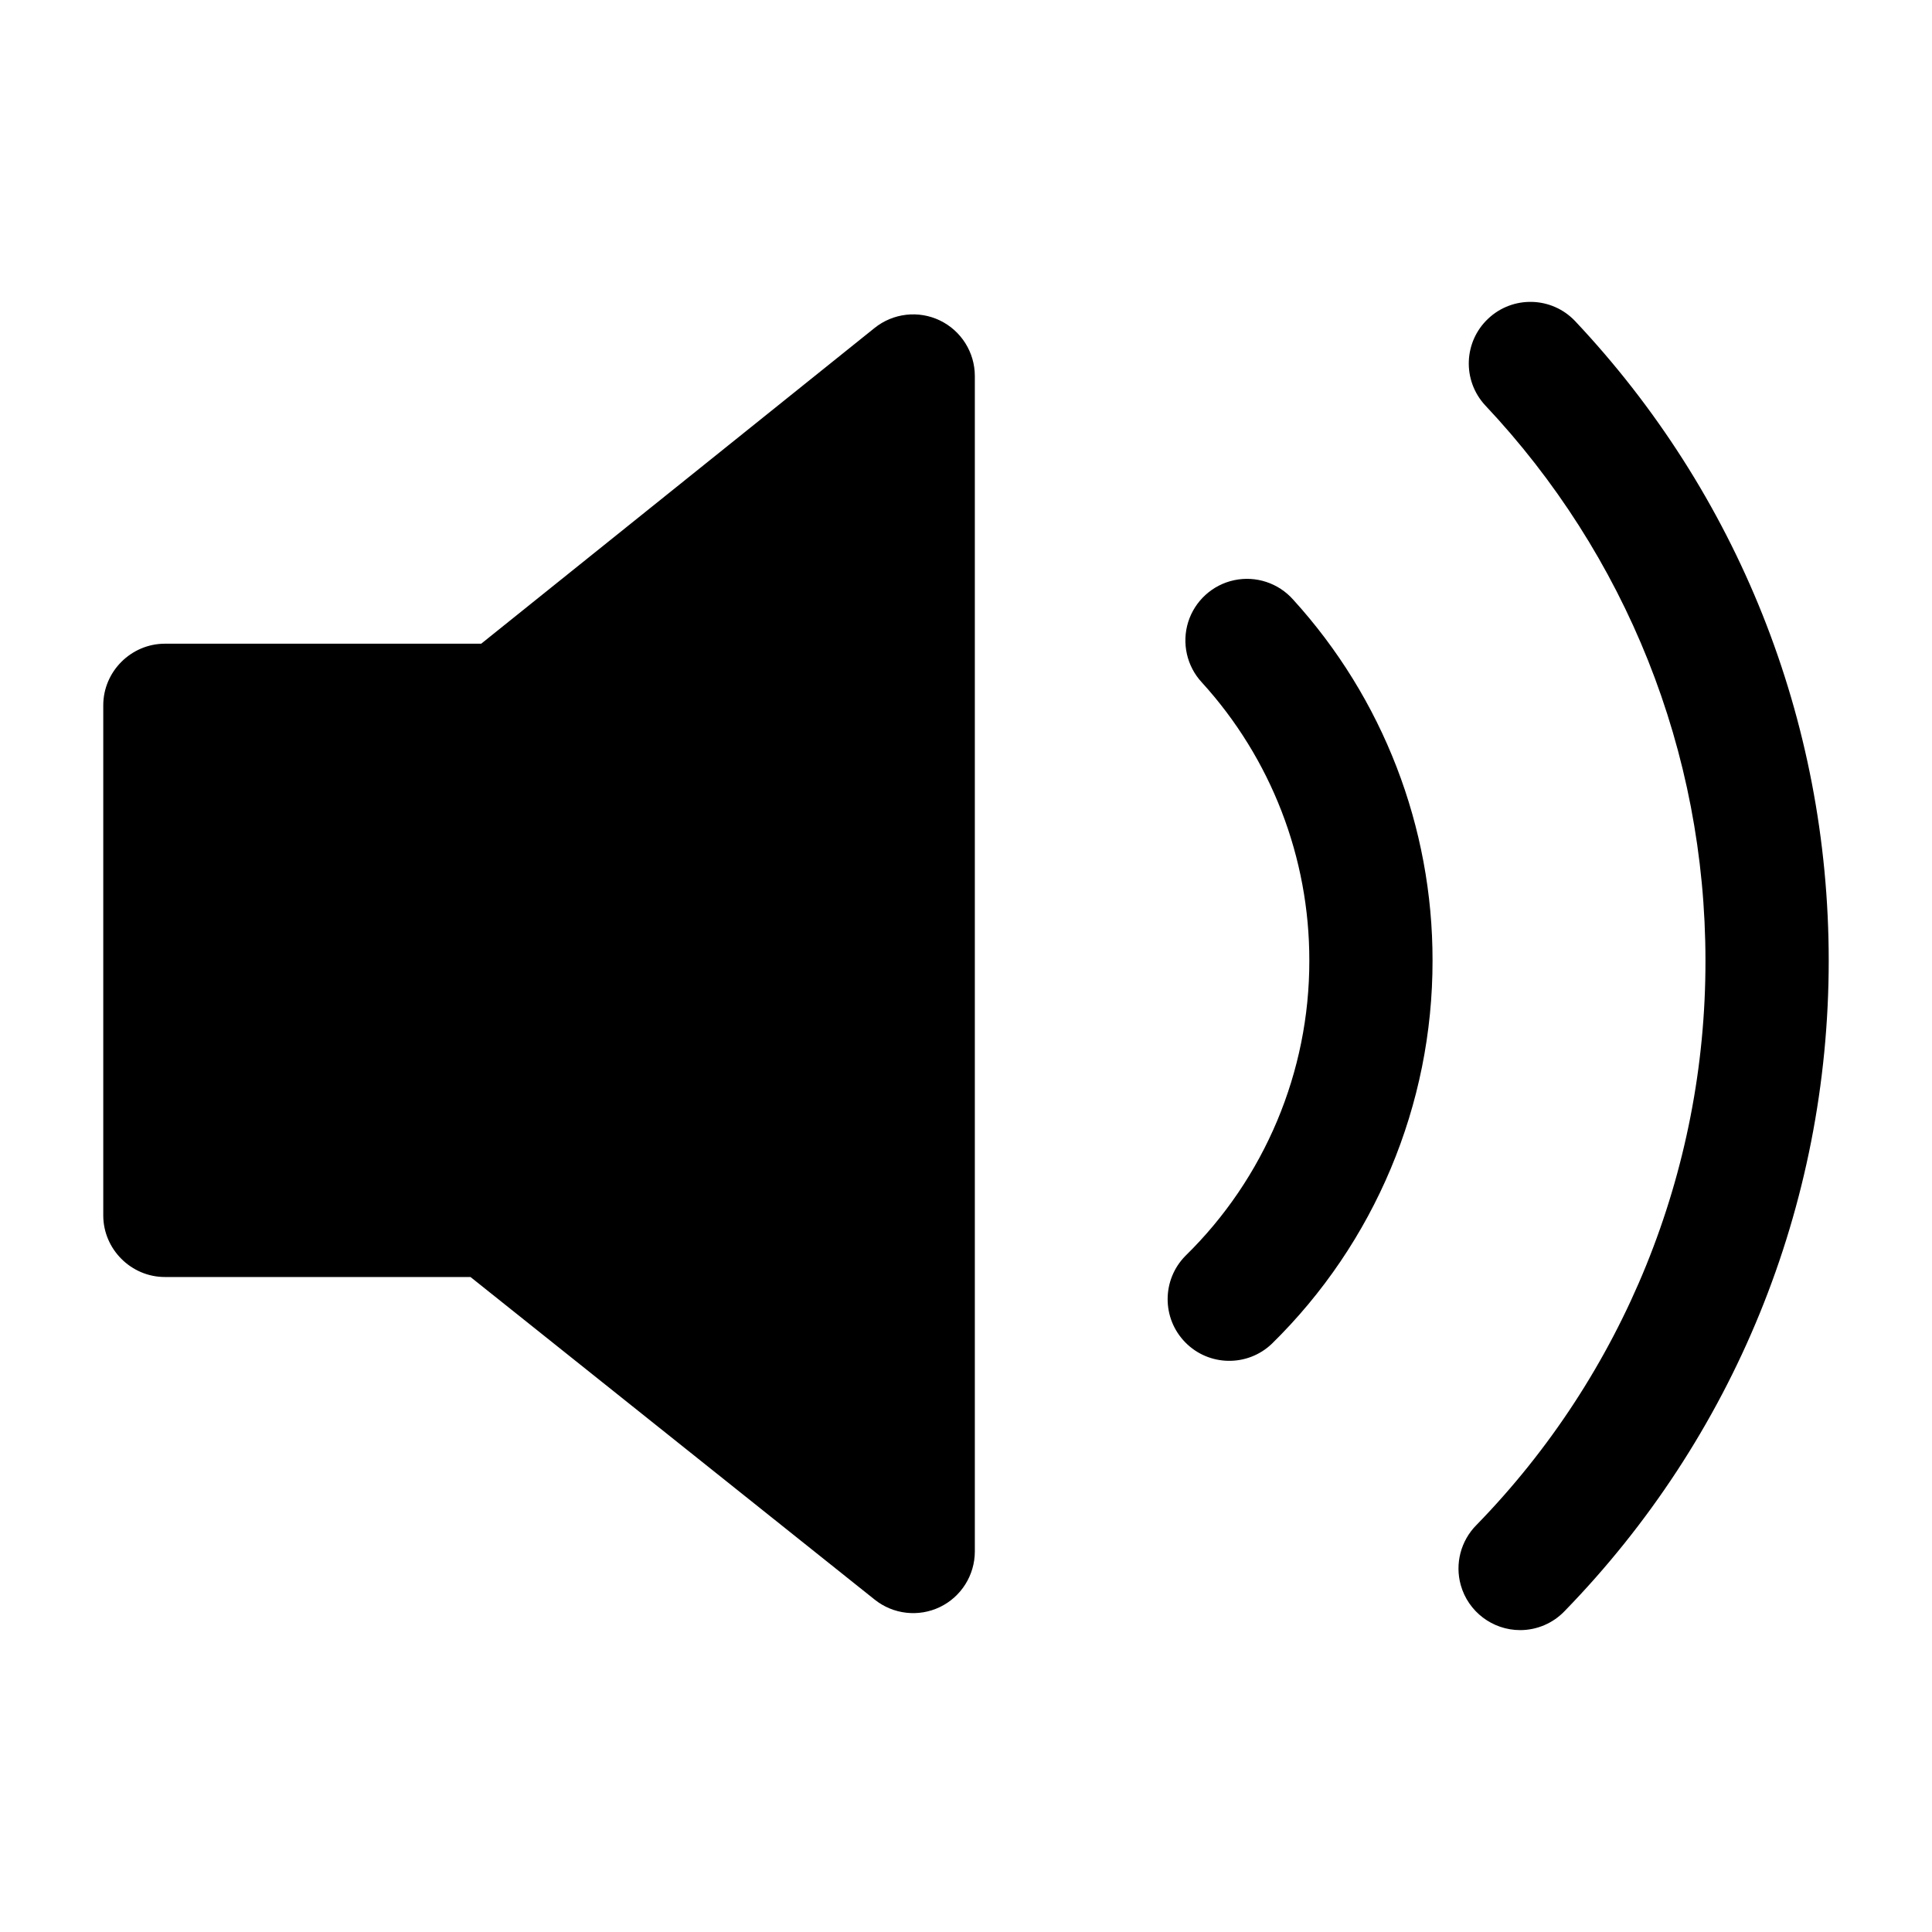
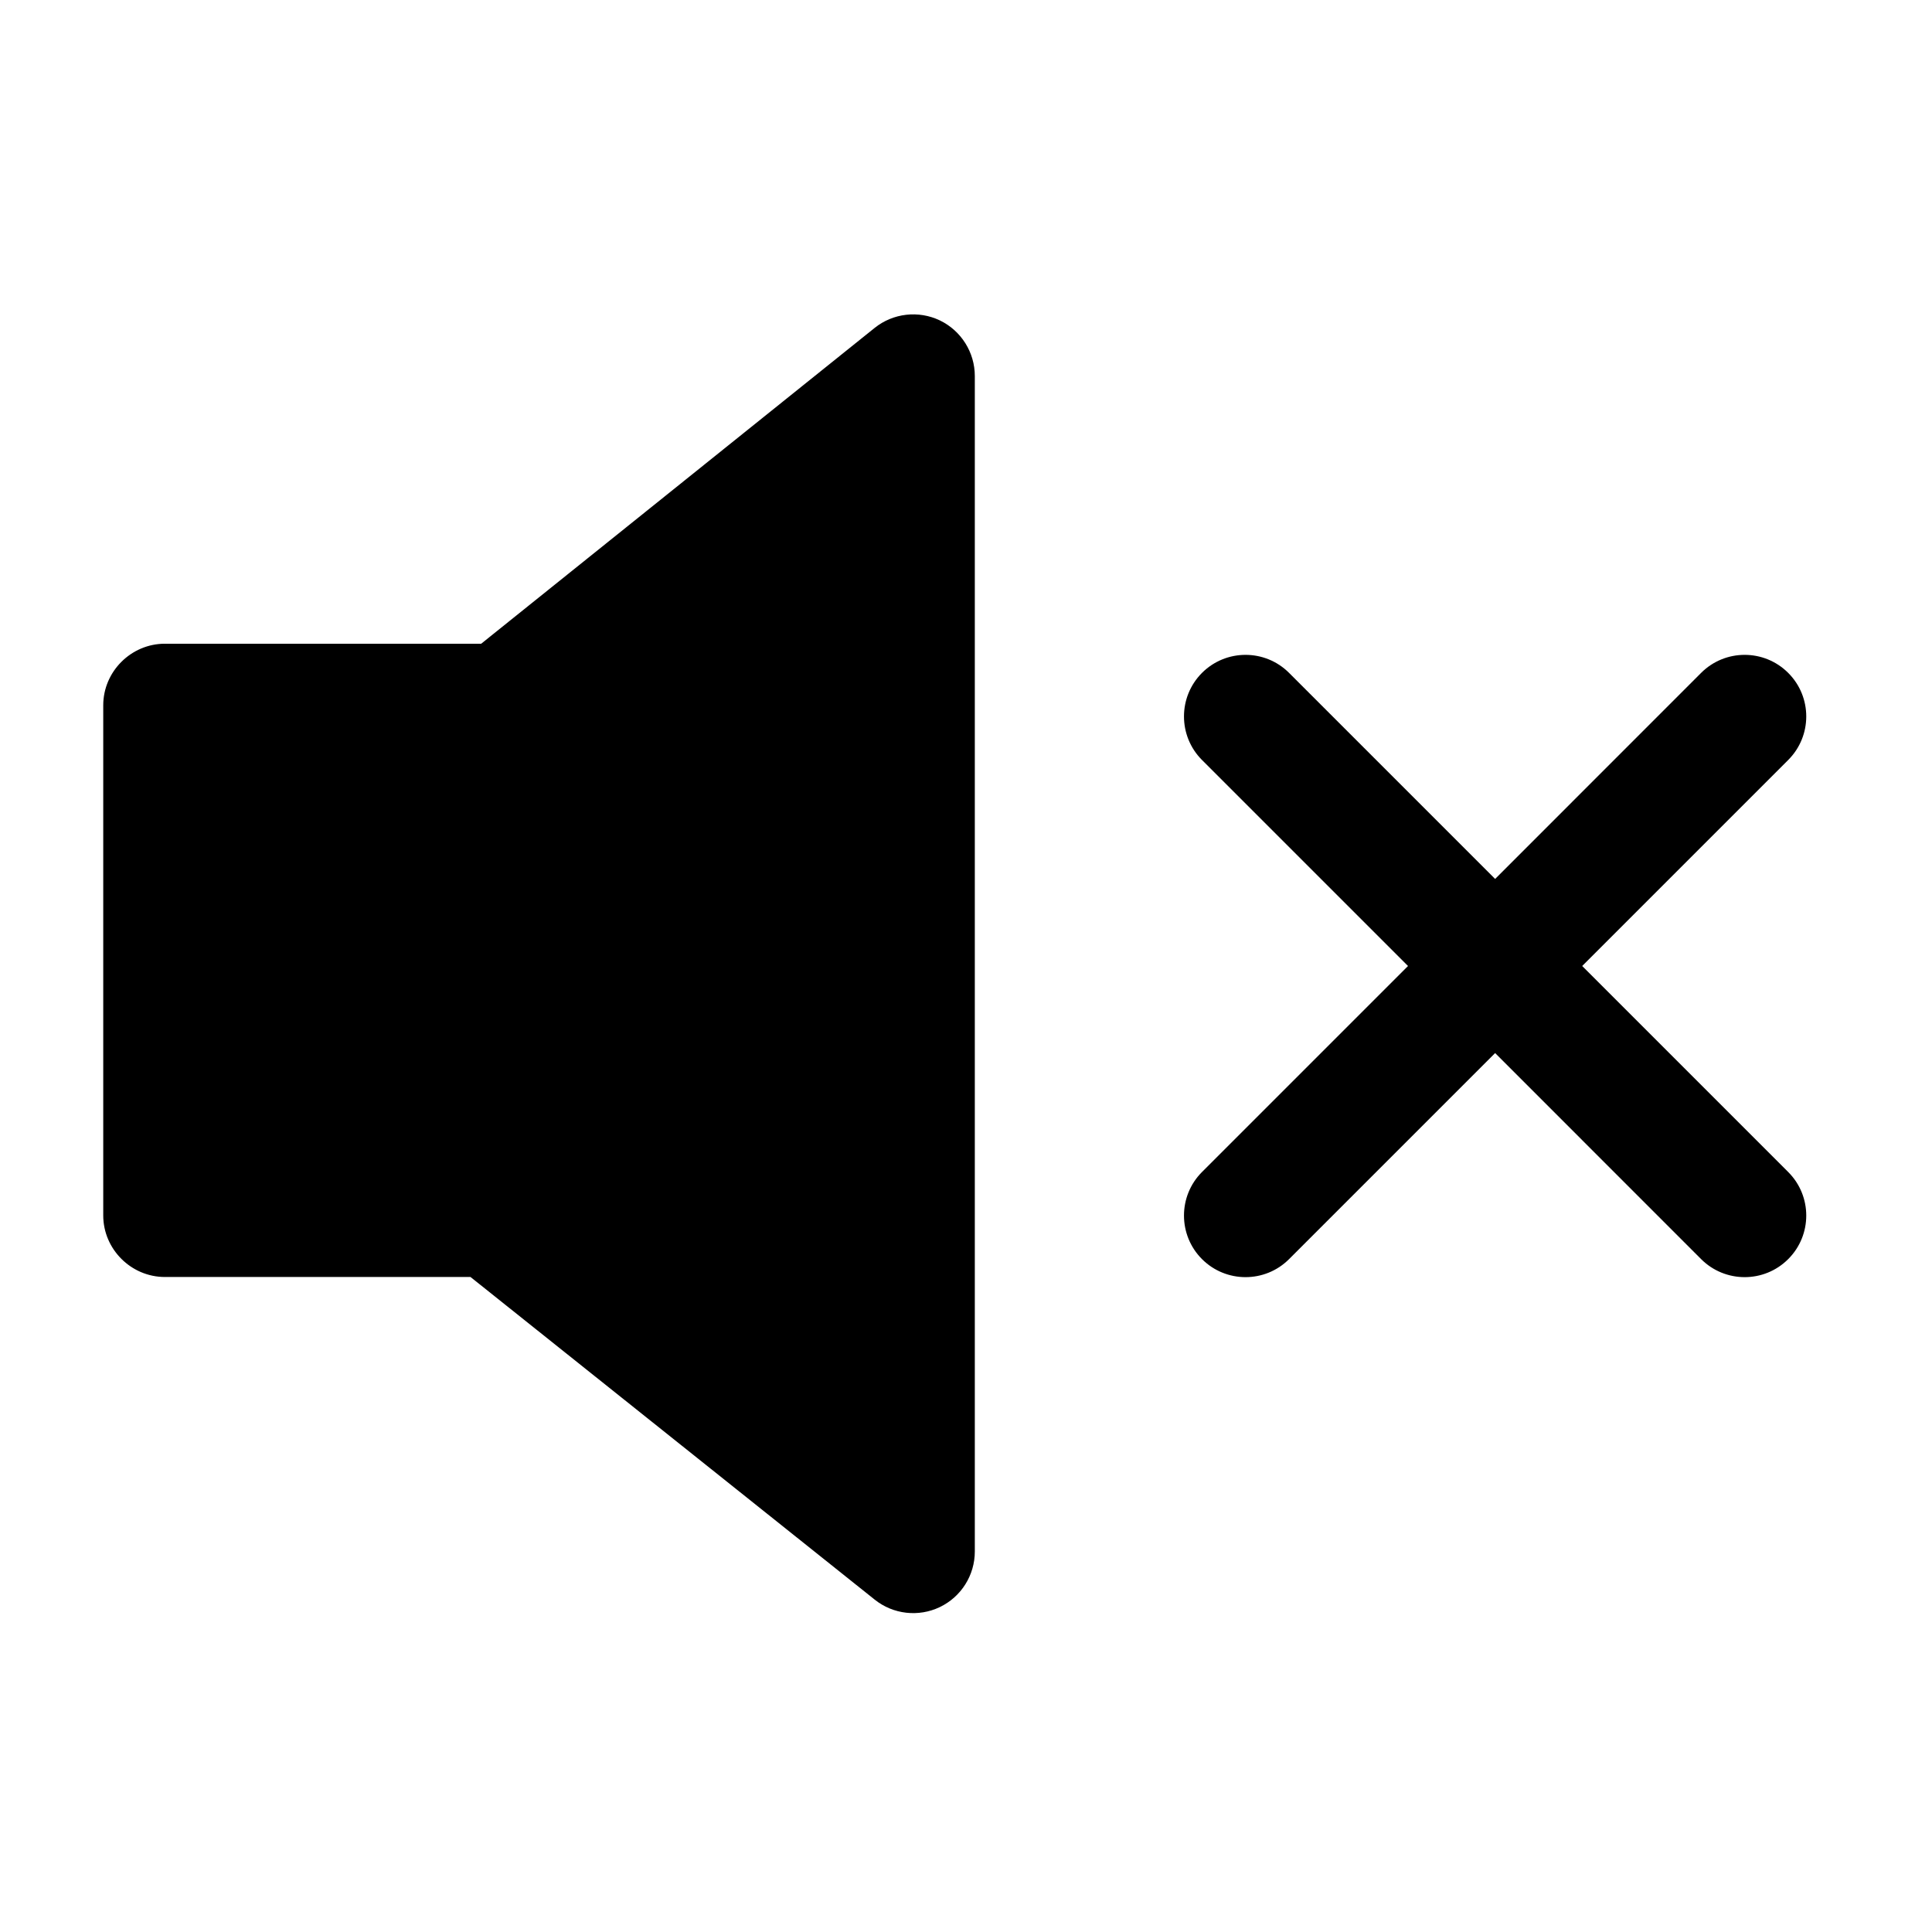
<svg xmlns="http://www.w3.org/2000/svg" width="100%" height="100%" viewBox="0 0 32 32" version="1.1" xml:space="preserve" style="fill-rule:evenodd;clip-rule:evenodd;stroke-linejoin:round;stroke-miterlimit:2;">
-   <g transform="matrix(0.700843,0,0,0.700843,1.07959,4.76135)">
-     <path d="M9.832,8.419L19.129,0.957C19.566,0.606 20.167,0.537 20.671,0.779C21.175,1.021 21.498,1.533 21.498,2.093L21.498,29.874C21.497,30.433 21.176,30.944 20.672,31.186C20.169,31.428 19.569,31.36 19.132,31.011L9.579,23.386L2.356,23.386C1.558,23.386 0.9,22.729 0.9,21.93L0.9,9.875C0.9,9.076 1.558,8.419 2.357,8.419L9.832,8.419ZM28.516,24.965C27.94,25.514 27.029,25.499 26.472,24.931C25.914,24.363 25.916,23.452 26.475,22.886C28.35,21.051 29.407,18.533 29.403,15.909C29.407,13.478 28.501,11.132 26.864,9.335C26.507,8.952 26.384,8.404 26.541,7.904C26.699,7.405 27.114,7.027 27.627,6.918C28.139,6.809 28.672,6.984 29.02,7.376C31.144,9.709 32.32,12.754 32.315,15.909C32.319,19.315 30.948,22.582 28.516,24.965ZM35.439,31.279C35.164,31.568 34.783,31.731 34.385,31.731C33.733,31.731 33.157,31.294 32.982,30.667C32.841,30.163 32.982,29.621 33.351,29.249C36.828,25.682 38.773,20.891 38.765,15.909C38.765,10.962 36.882,6.313 33.558,2.784C33.016,2.197 33.048,1.284 33.63,0.737C34.211,0.189 35.125,0.212 35.678,0.788C39.508,4.851 41.678,10.21 41.678,15.909C41.678,21.727 39.414,27.191 35.439,31.279Z" style="fill-rule:nonzero;" />
+   <g>
+     <path d="M7.97,10.662L14.486,5.432C14.792,5.186 15.213,5.138 15.567,5.307C15.92,5.477 16.146,5.836 16.146,6.228L16.146,25.698C16.146,26.09 15.921,26.448 15.567,26.618C15.215,26.787 14.794,26.74 14.488,26.495L7.793,21.151L2.731,21.151C2.172,21.151 1.71,20.691 1.71,20.131L1.71,11.682C1.71,11.122 2.172,10.662 2.731,10.662L7.97,10.662ZM24.764,14.558L21.351,11.145C20.953,10.747 20.307,10.747 19.909,11.145C19.511,11.543 19.511,12.19 19.909,12.588L23.321,16L19.909,19.412C19.511,19.81 19.511,20.457 19.909,20.855C20.307,21.253 20.953,21.253 21.351,20.855L24.764,17.442L28.176,20.855C28.574,21.253 29.22,21.253 29.618,20.855C30.017,20.457 30.017,19.81 29.618,19.412L26.206,16L29.618,12.588C30.017,12.19 30.017,11.543 29.618,11.145C29.22,10.747 28.574,10.747 28.176,11.145L24.764,14.558Z" />
  </g>
</svg>
